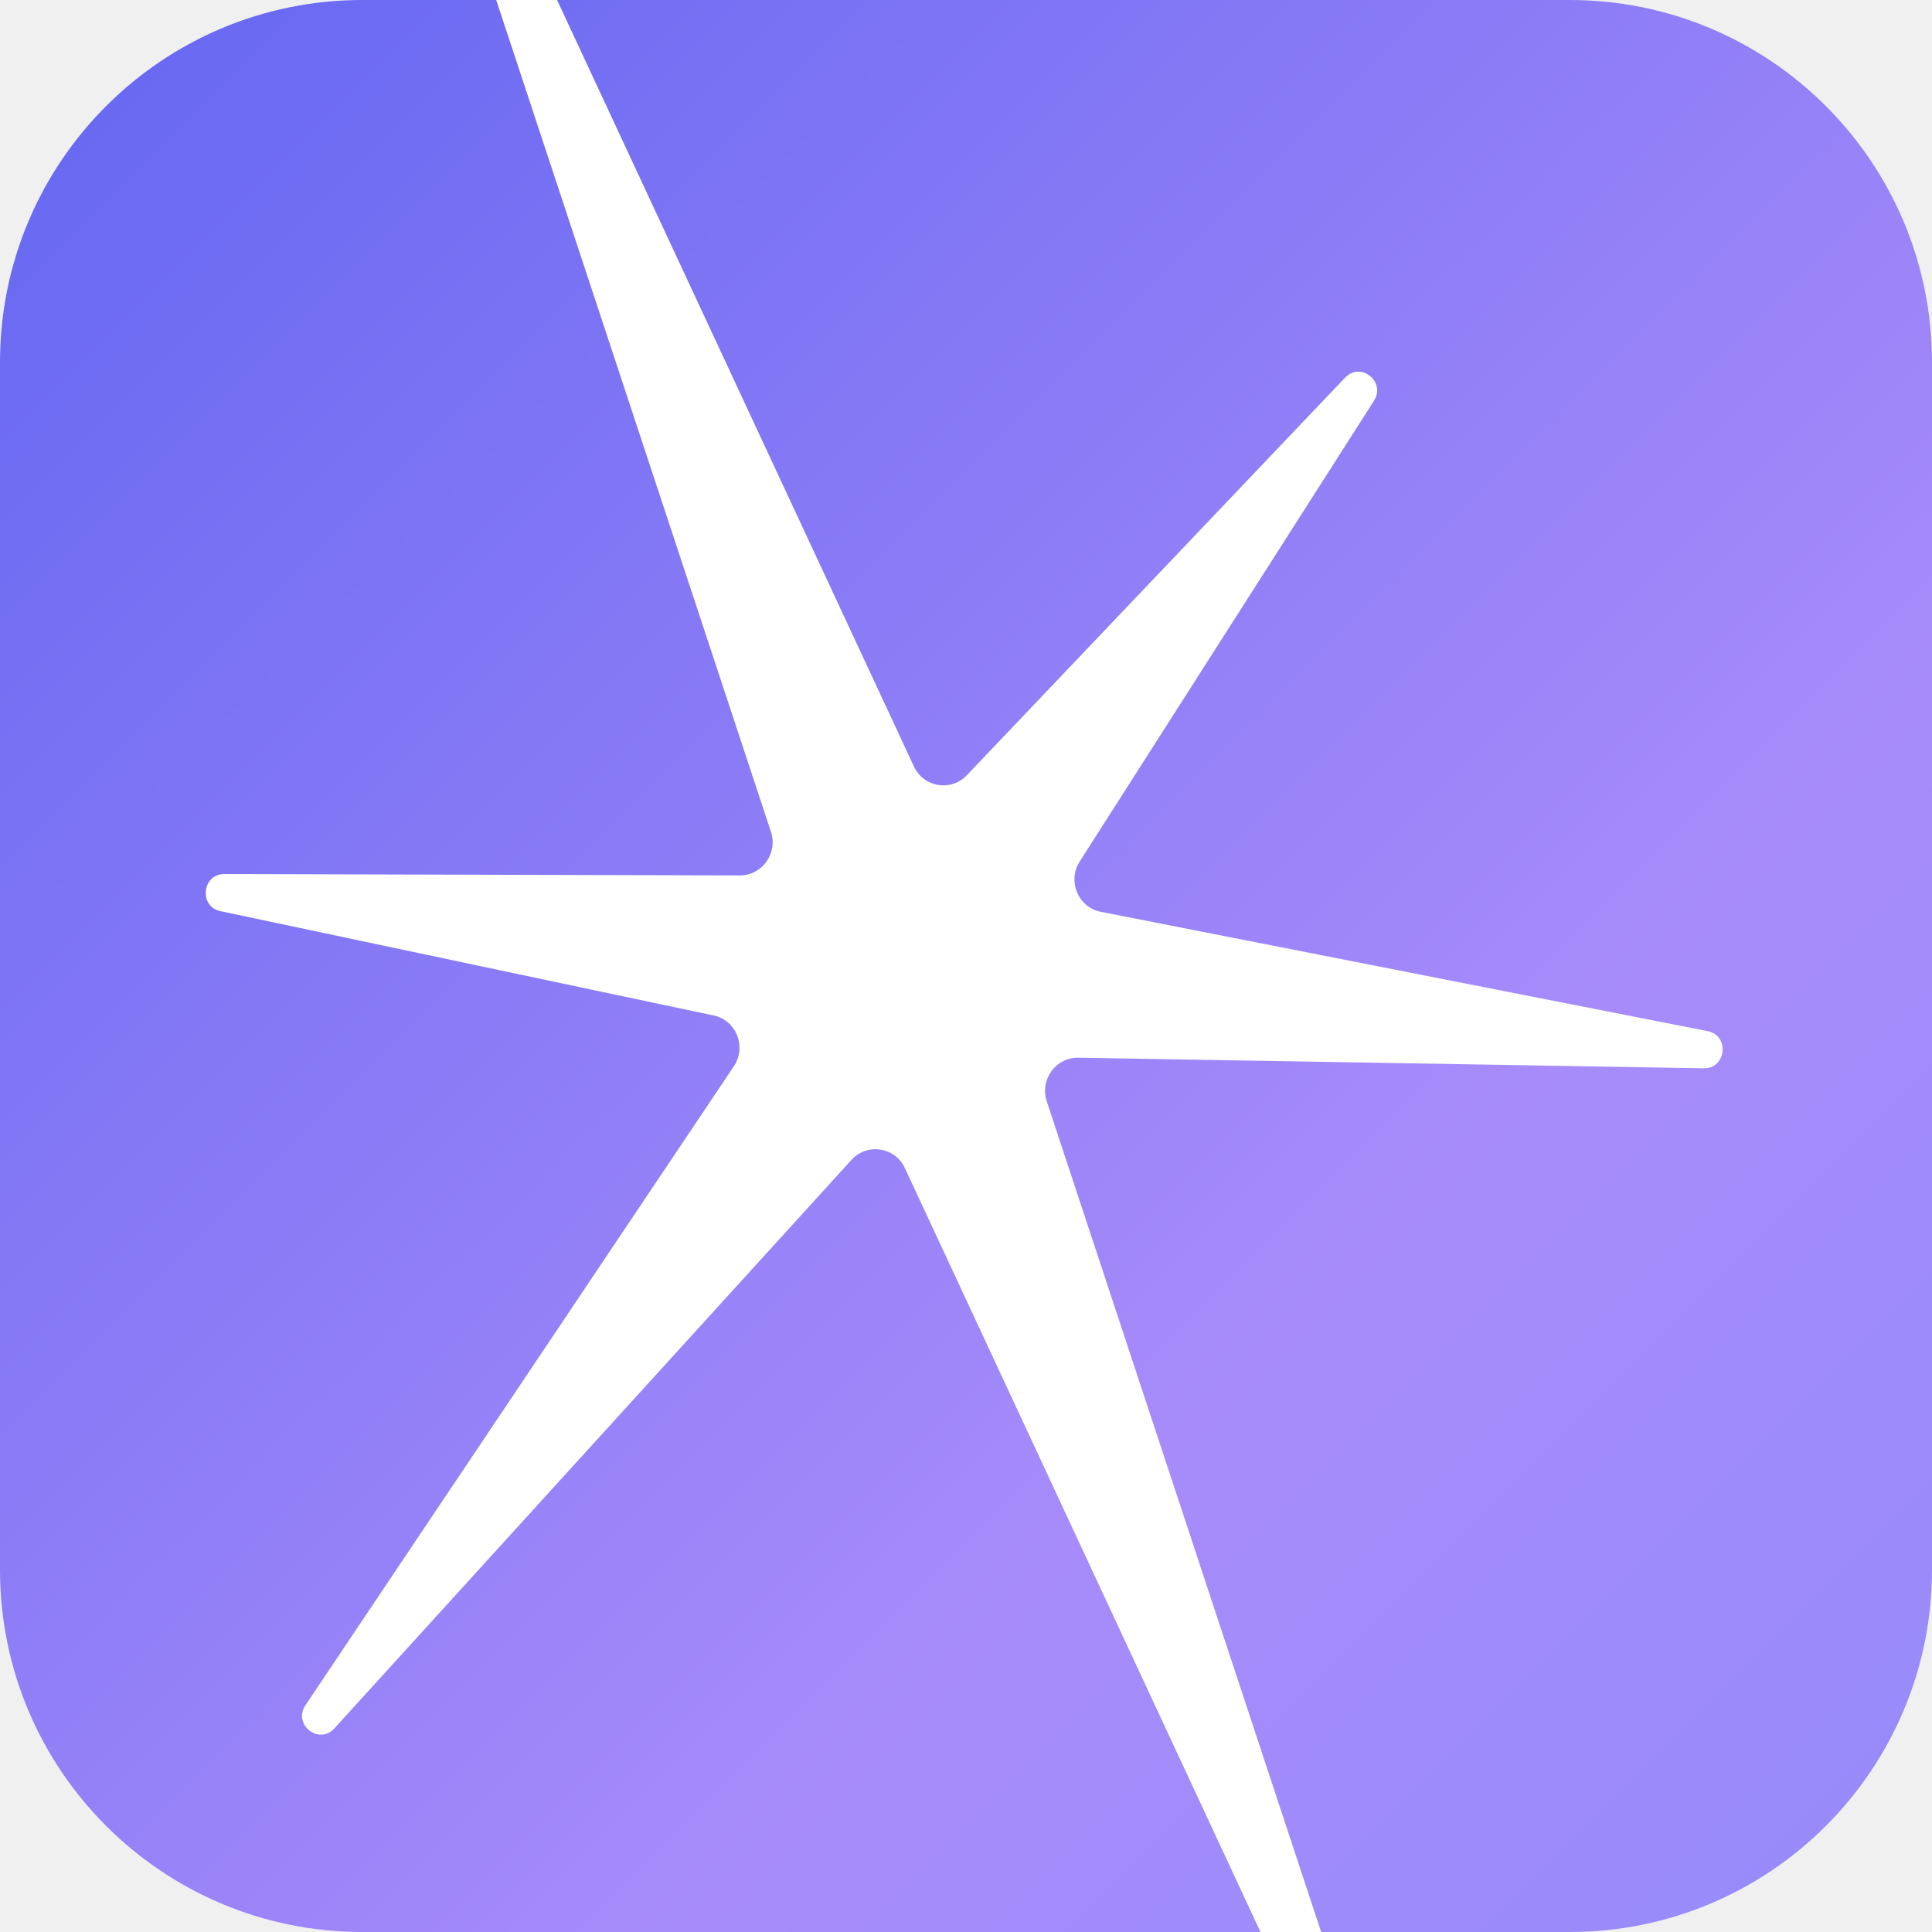
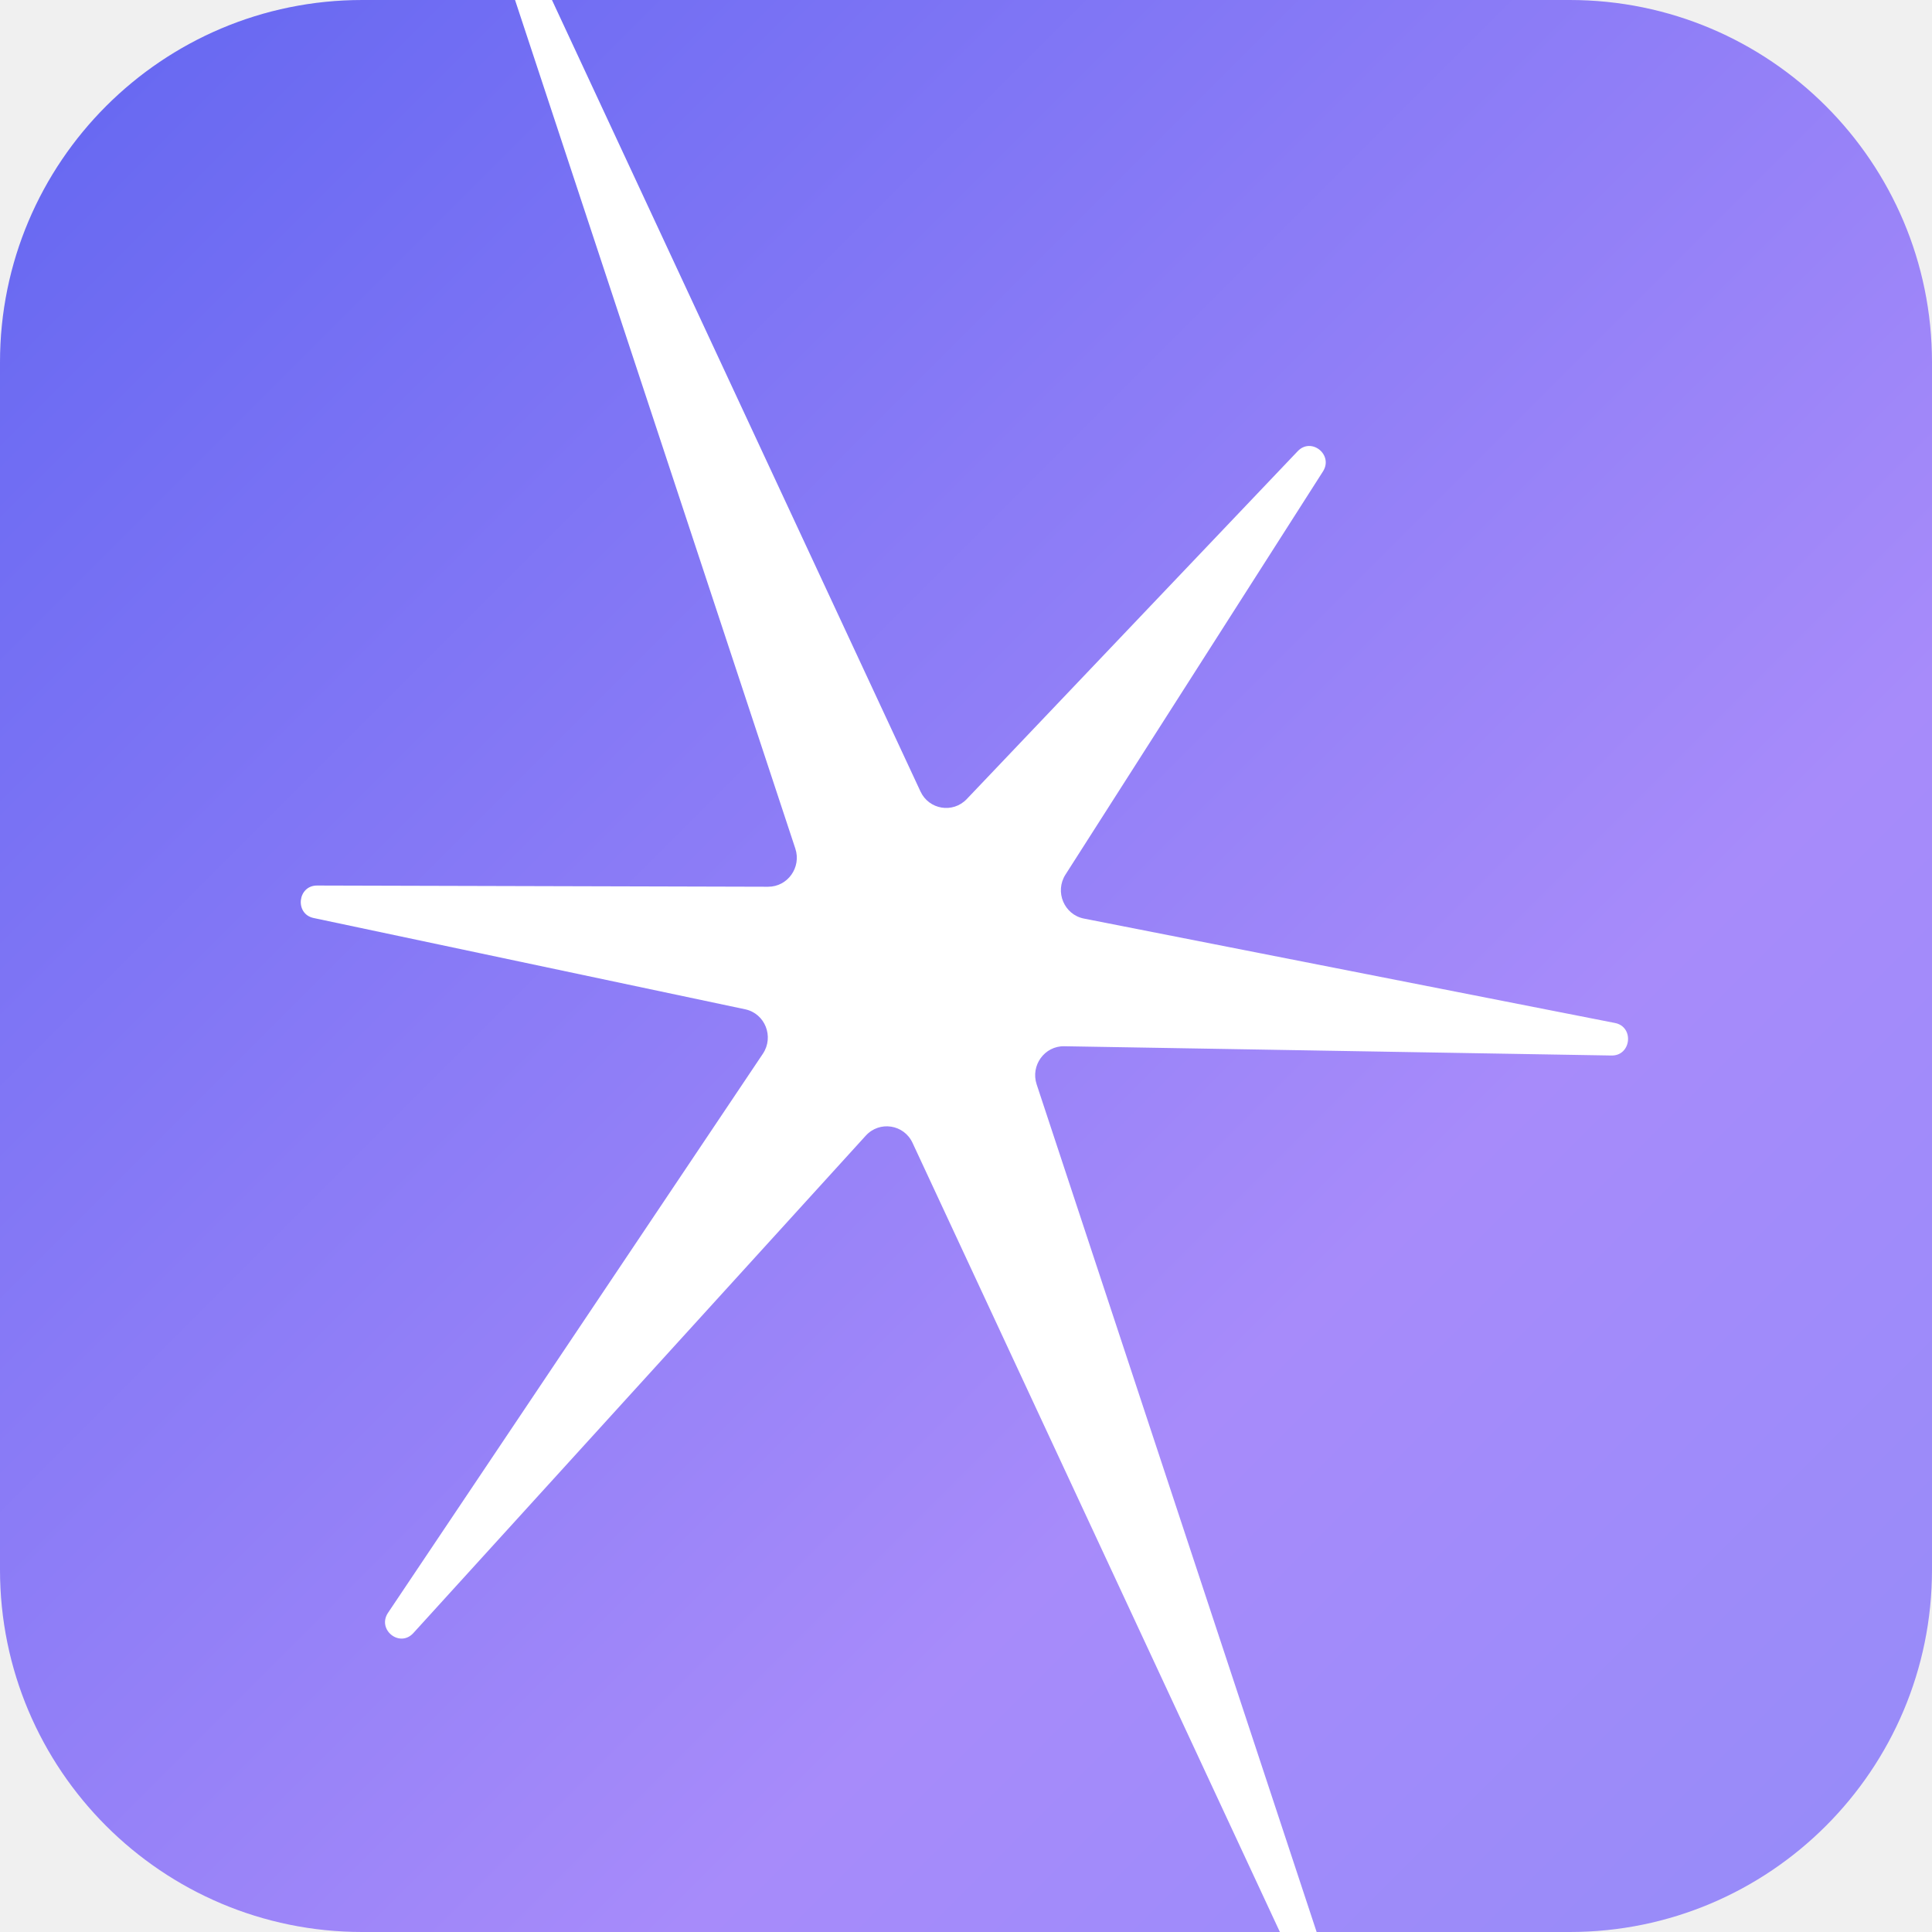
<svg xmlns="http://www.w3.org/2000/svg" width="32" height="32" viewBox="0 0 32 32" fill="none">
  <defs>
    <linearGradient id="consciousnessGrad" x1="0%" y1="0%" x2="135%" y2="135%">
      <stop offset="0%" style="stop-color:#6366F1;stop-opacity:1" />
      <stop offset="50%" style="stop-color:#A78BFA;stop-opacity:1" />
      <stop offset="100%" style="stop-color:#818CF8;stop-opacity:1" />
    </linearGradient>
  </defs>
  <rect width="32" height="32" rx="6" fill="url(#consciousnessGrad)" />
-   <g transform="translate(16, 16) scale(0.16)">
+   <g transform="translate(16, 16) scale(0.14)">
    <path d="M90.633 127.994L155.373 129.09C157.714 129.127 158.073 125.692 155.781 125.242L92.951 112.889C90.61 112.426 89.469 109.714 90.773 107.68L121.229 59.994C122.492 58.02 119.856 55.902 118.244 57.593L79.086 98.754C77.442 100.476 74.613 100.007 73.612 97.848L28.848 1.705C27.824 -0.499 24.539 0.846 25.3 3.159L58.808 104.607C59.543 106.824 57.905 109.129 55.589 109.124L2.225 108.98C-0.084 108.975 -0.437 112.346 1.818 112.822L52.877 123.622C55.228 124.121 56.316 126.87 54.966 128.885L10.622 195.02C9.288 197.008 12.001 199.19 13.614 197.422L67.143 138.571C68.764 136.789 71.653 137.229 72.672 139.418L117.233 235.143C118.257 237.347 121.542 236.002 120.781 233.689L87.359 132.505C86.618 130.266 88.293 127.95 90.626 127.993L90.633 127.994Z" fill="white" transform="translate(-79, -118.5)" />
  </g>
</svg>
